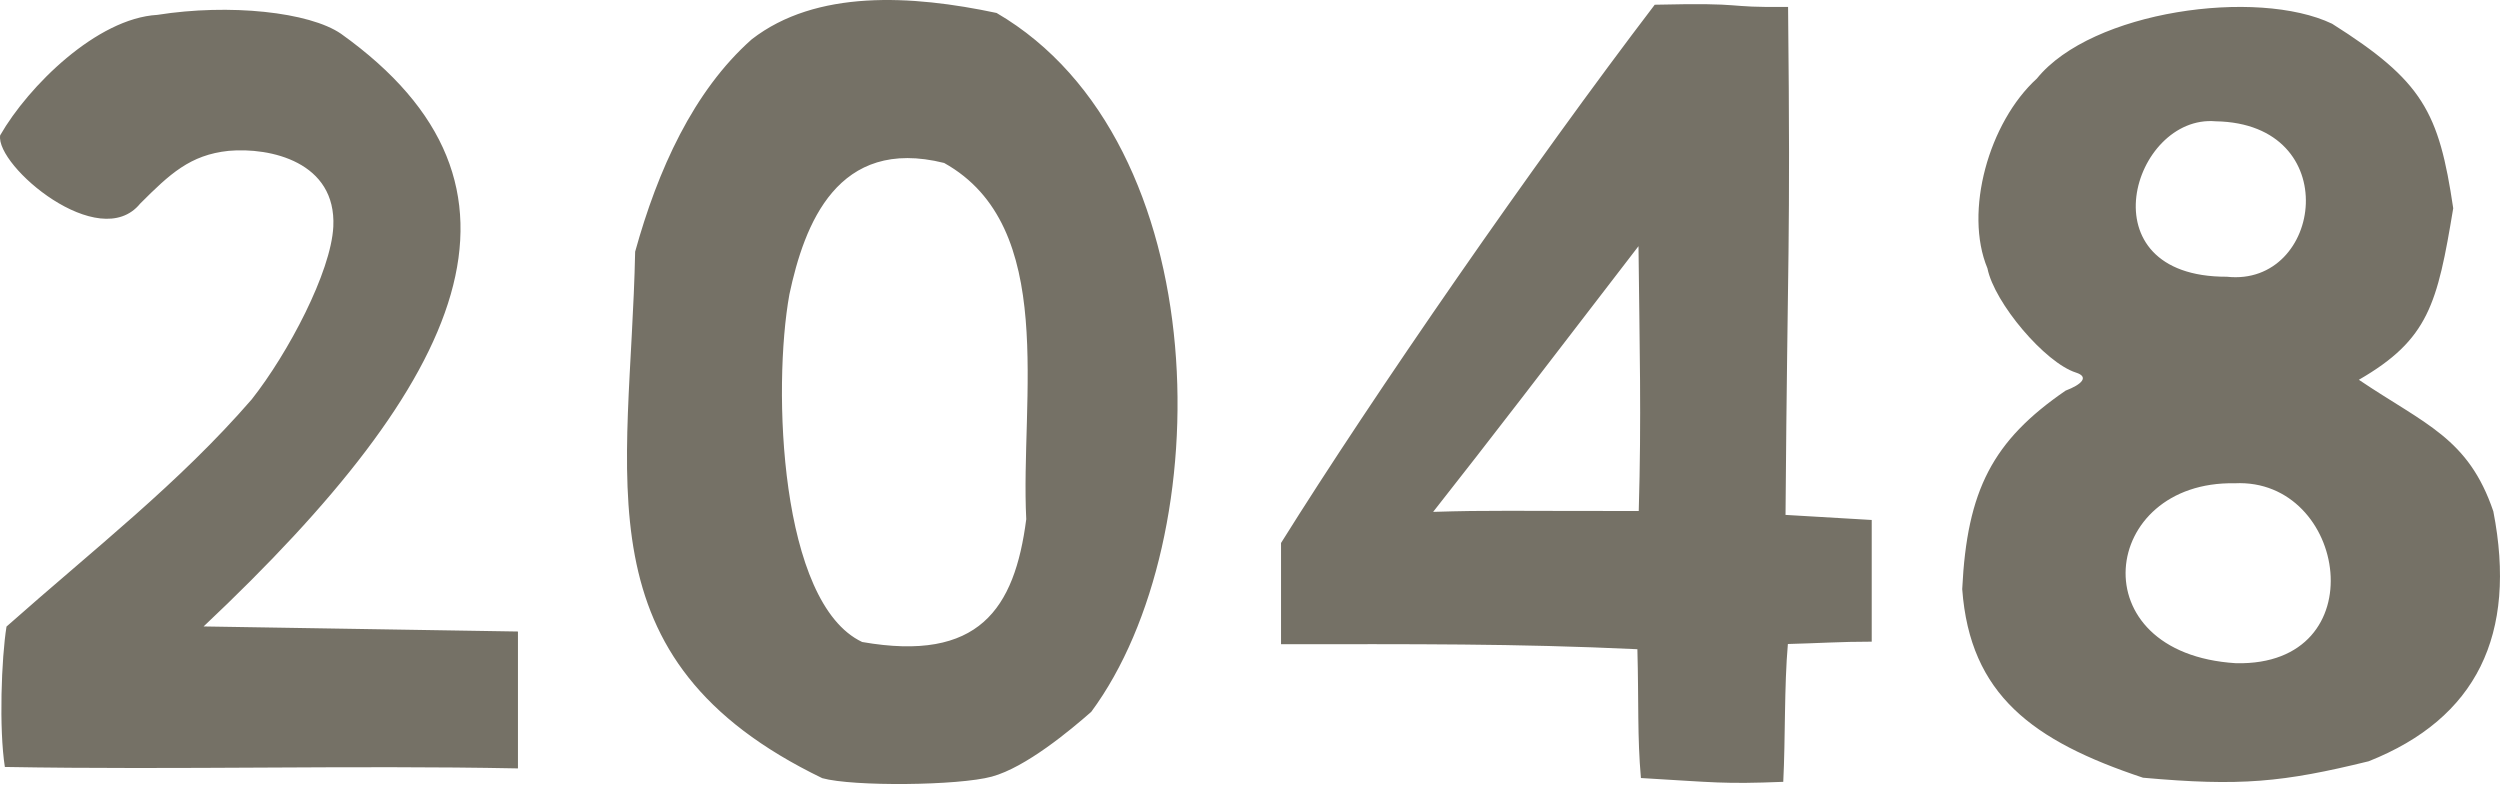
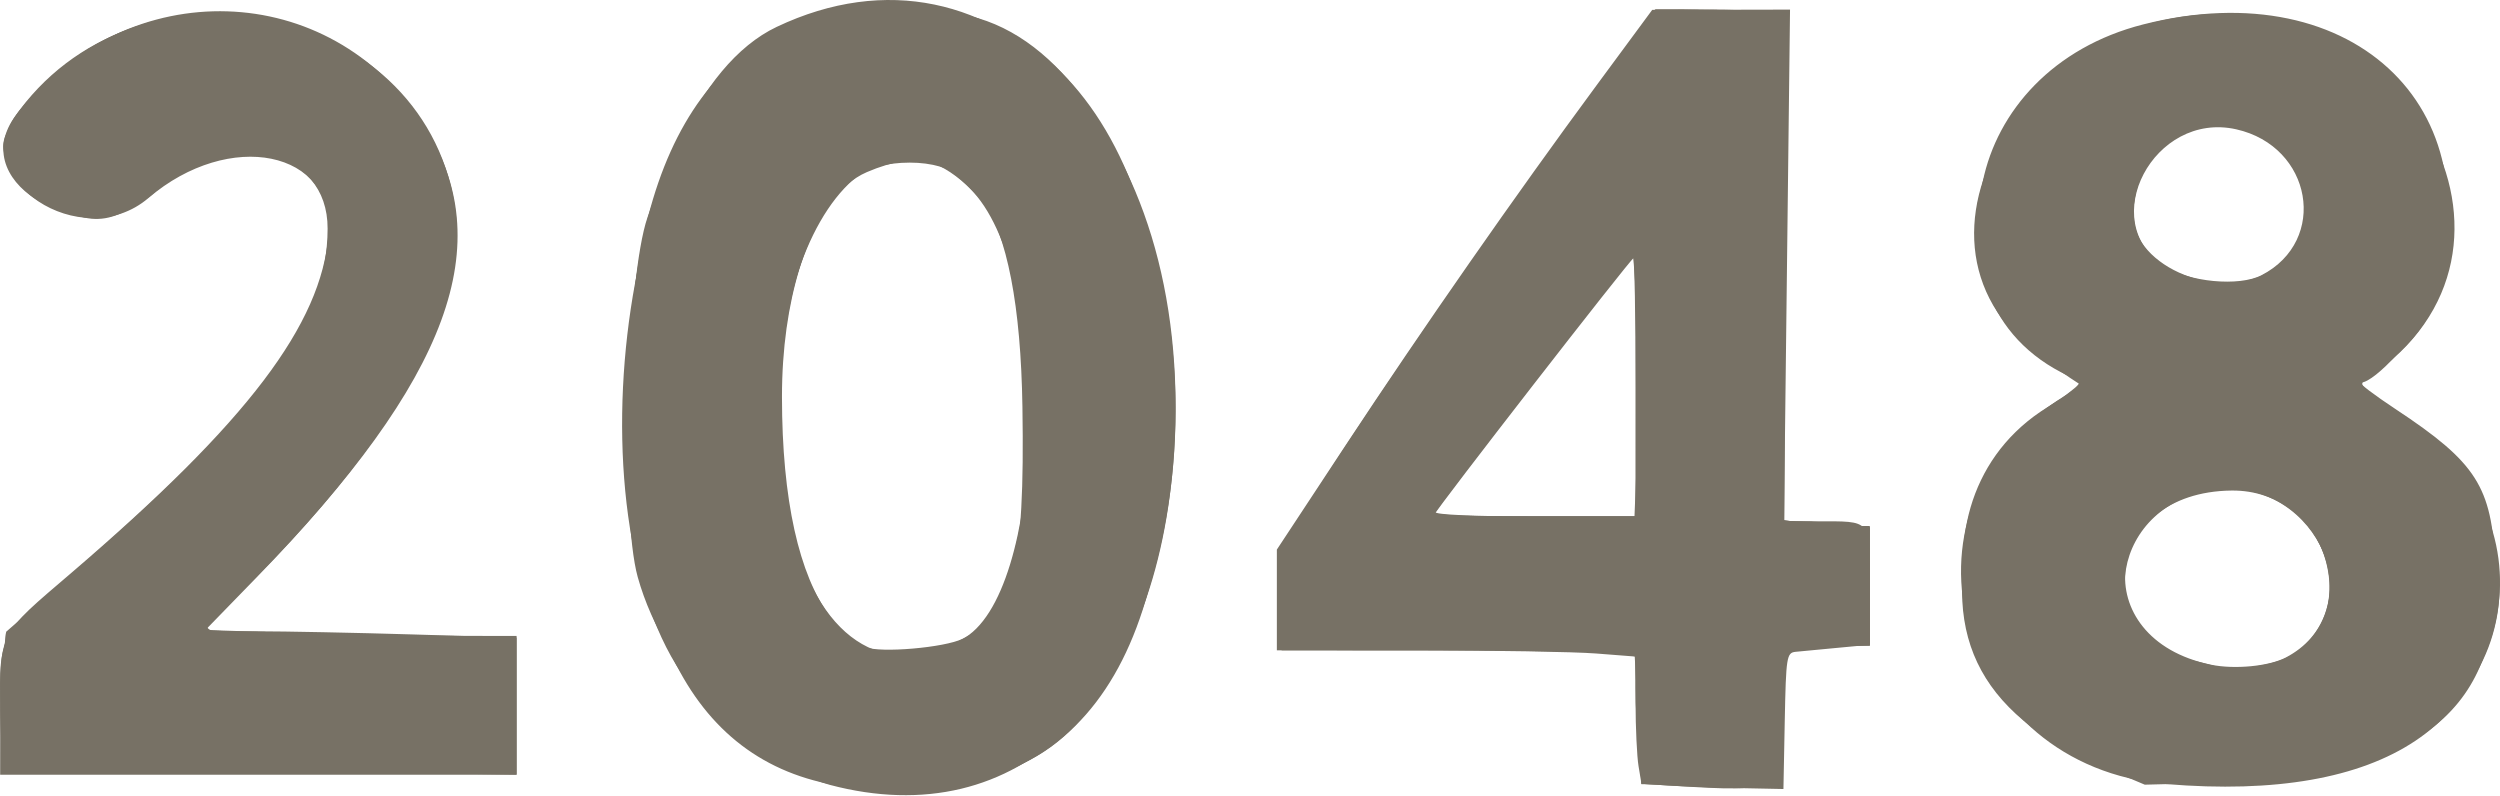
- <svg xmlns="http://www.w3.org/2000/svg" version="1.1" id="svg3713" width="493.069" height="154.632" viewBox="0 0 493.069 154.632">
-   <defs id="defs3717" />
-   <path style="fill:#757166" d="M 162.178,153.478 C 113.702,130.055 124.364,94.448 125.269,49.638 c 4.452,-16.065 11.453,-31.651 22.991,-41.881 12.7,-9.853 31.496,-8.77 48.293,-5.201 43.602,25.442 44.02,103.591 18.668,137.841 -4.161,3.65 -12.888,10.934 -19.594,12.77 -6.557,1.795 -27.404,1.989 -33.449,0.311 z m 40.227,-51.08 c -1.191,-23.788 6.29,-57.718 -16.196,-70.258 -21.046,-5.253 -27.575,12.094 -30.518,25.913 -3.352,18.518 -1.925,60.887 14.352,68.567 23.005,4.02 30.071,-6.481 32.362,-24.222 z m 220.25,50.986 c -21.75,-7.244 -34.119,-16.351 -35.651,-37.197 0.948,-19.544 5.999,-29.263 20.389,-39.144 3.18,-1.209 4.698,-2.718 2.038,-3.562 -6.068,-1.926 -16.085,-13.726 -17.452,-20.558 -4.654,-11.167 0.263,-28.786 9.753,-37.434 10.817,-13.387 43.444,-17.859 58.222,-10.807 17.906,11.313 21.067,17.385 23.889,36.392 -3.126,18.866 -4.848,25.885 -18.61,33.83 13.057,8.809 21.606,11.449 26.522,25.952 4.731,24.323 -3.294,40.835 -24.585,49.287 -16.957,4.161 -25.322,4.968 -44.516,3.242 z m 18.353,-22.579 c 27.791,0.606 21.924,-36.591 -0.258,-35.489 -26.568,-0.505 -30.852,33.573 0.258,35.489 z M 437.001,23.924 C 420.634,22.504 410.892,54.668 439.2,54.58 458.1,56.643 462.56,24.358 437.001,23.924 Z M 0.958,151.266 c -1.172,-7.56 -0.686,-21.397 0.326,-27.691 C 18.629,108.205 35.29,95.332 49.65,78.764 56.848,69.638 65.291,53.64 65.739,44.696 66.352,31.925 53.307,29.02 45.099,29.751 37.492,30.546 33.483,34.32 27.641,40.162 19.573,50.055 -0.904,32.725 0.031,26.691 5.607,16.968 19.133,3.614 31.025,2.934 45.258,0.682 61.014,2.36 67.265,6.665 109.281,36.685 91.974,74.73 40.155,123.552 c 20.667,0.333 41.333,0.667 62,1 v 27 C 69.114,150.895 35.533,151.869 0.958,151.266 Z M 323.634,153.447 c -0.719,-8.164 -0.411,-14.769 -0.697,-25.405 -24.421,-1.14 -44.026,-0.989 -70.282,-0.989 V 107.091 c 18.271,-29.25 49.746,-74.746 73.705,-106.159 19.131,-0.448 12.733,0.587 26.298,0.434 0.502,48.683 -0.102,46.886 -0.503,100.187 5.667,0.333 11.333,0.667 17,1 v 24 c -6.074,-0.007 -10.835,0.323 -16.536,0.461 -0.732,8.309 -0.477,18.538 -0.911,27.185 -11.889,0.474 -13.452,0.099 -28.075,-0.751 z m -0.429,-52.662 c 0.546,-18.47 0.158,-32.55 -0.049,-52.233 -18.302,23.822 -29.194,38.058 -40.5,52.404 11.016,-0.35 15.235,-0.159 40.549,-0.171 z" id="path3723" />
+ <svg xmlns="http://www.w3.org/2000/svg" width="138.33mm" height="44mm" viewBox="0 0 138.33 44" version="1.1" id="svg8">
+   <defs id="defs2" />
+   <g id="layer1" transform="translate(-35.16323,-24.60938)">
+     <g id="g21" transform="translate(-4.535714,-86.17857)">
+       <path style="fill:#777165;fill-opacity:1;stroke-width:0.265" d="m 85.612,154.216 c -1.97,-0.522 -5.238,-2.75 -7.226,-4.925 -7.445,-8.146 -4.588,-32.803 4.288,-37.015 12.162,-5.771 23.117,5.917 21.992,23.466 -0.882,13.76 -8.602,21.245 -19.054,18.474 z m 7.354,-8.083 c 2.796,-1.363 3.447,-3.887 3.306,-12.827 -0.176,-11.202 -2.97,-15.42 -8.606,-12.995 -6.397,2.752 -6.452,23.676 -0.07,26.285 0.819,0.335 4.359,0.03 5.37,-0.463 z m 39.047,8.119 -1.489,-0.095 -0.162,-0.98 c -0.089,-0.539 -0.163,-2.123 -0.165,-3.52 l -0.003,-2.54 -2.183,-0.17 c -1.201,-0.093 -5.665,-0.171 -9.922,-0.172 l -7.739,-0.002 v -2.788 -2.788 l 3.786,-5.745 c 4.298,-6.521 9.418,-13.864 13.914,-19.958 l 3.069,-4.159 3.813,-0.008 3.813,-0.008 -0.168,14.155 -0.168,14.155 1.779,0.004 c 3.128,0.006 2.969,-0.185 2.969,3.578 v 3.255 l -1.786,0.168 c -0.982,0.092 -2.024,0.191 -2.315,0.22 -0.498,0.049 -0.533,0.273 -0.603,3.822 l -0.073,3.77 -2.44,-0.05 c -1.342,-0.028 -3.11,-0.093 -3.929,-0.145 z m -1.819,-22.03 c 0,-3.929 -0.051,-7.144 -0.114,-7.144 -0.136,0 -10.999,13.991 -10.999,14.166 0,0.067 2.5,0.121 5.556,0.121 h 5.556 z m 29.369,21.951 c -11.554,-0.958 -15.555,-15.047 -6.026,-21.221 l 1.316,-0.853 -0.611,-0.401 c -8.311,-5.457 -5.919,-17.026 4.045,-19.559 11.798,-3 19.834,4.951 15.828,15.659 -0.543,1.453 -3.006,4.16 -3.783,4.16 -0.166,0 0.707,0.667 1.94,1.481 4.449,2.941 5.307,4.283 5.493,8.593 0.379,8.813 -6.112,13.143 -18.2,12.141 z m 6.611,-7.002 c 4.527,-2.356 2.275,-9.296 -2.998,-9.24 -7.146,0.076 -8.107,8.196 -1.141,9.636 1.304,0.27 3.211,0.087 4.139,-0.396 z m -1.338,-21.157 c 3.713,-1.92 2.805,-7.129 -1.406,-8.072 -4.547,-1.019 -7.768,5.089 -3.989,7.565 1.358,0.89 4.148,1.152 5.395,0.508 z m -125.127,24.531 c 0.005,-4.937 -0.212,-4.5 4.028,-8.136 9.658,-8.283 13.735,-13.656 14.139,-18.632 0.379,-4.668 -5.477,-5.863 -9.964,-2.032 -3.718,3.173 -10.122,-1.083 -7.189,-4.777 6.109,-7.693 17.235,-7.346 22.408,0.7 4.221,6.566 1.453,14.077 -9.239,25.073 l -2.894,2.977 2.887,5.2e-4 c 1.588,2.7e-4 5.477,0.079 8.642,0.174 l 5.755,0.174 v 3.794 3.794 h -14.287 -14.287 l 0.003,-3.109 z" id="path29" />
+       <path style="fill:#777165;fill-opacity:1;stroke-width:0.265" d="m 85.853,154.222 c -8.355,-1.517 -12.147,-9.905 -11.261,-24.911 0.76,-12.874 6.754,-19.272 16.89,-18.026 11.456,1.408 17.2,21.595 10.243,35.999 -2.749,5.692 -8.615,8.256 -15.872,6.938 z m 7.045,-8.044 c 4.649,-2.345 5.119,-19.825 0.664,-24.756 -4.932,-5.459 -10.598,0.6 -10.595,11.328 0.004,11.425 3.779,16.53 9.93,13.428 z m 39.384,8.089 -1.749,-0.108 -0.168,-1.775 c -0.092,-0.976 -0.168,-2.563 -0.17,-3.526 l -0.002,-1.751 -0.992,-0.164 c -0.546,-0.09 -4.951,-0.165 -9.79,-0.167 l -8.797,-0.003 v -2.909 -2.909 l 2.35,-3.658 c 3.968,-6.176 11.365,-16.776 15.96,-22.869 l 2.344,-3.109 3.233,0.004 c 1.778,0.002 3.412,0.117 3.63,0.255 0.346,0.219 0.391,2.047 0.348,14.151 l -0.049,13.9 0.975,0.002 c 0.536,10e-4 1.6,0.077 2.364,0.169 l 1.389,0.167 v 3.27 3.27 l -1.389,0.003 c -0.764,0.002 -1.827,0.075 -2.361,0.164 l -0.972,0.161 -0.086,3.519 c -0.104,4.272 -0.116,4.28 -6.068,3.912 z m -1.973,-19.202 c 0.094,-2.365 0.077,-5.627 -0.038,-7.249 l -0.209,-2.95 -5.424,7.008 c -2.983,3.854 -5.464,7.116 -5.512,7.249 -0.051,0.141 2.224,0.242 5.462,0.242 h 5.55 z m 26.344,18.491 c -7.302,-3.066 -9.623,-7.302 -7.795,-14.23 0.681,-2.582 1.98,-4.219 5.546,-6.992 0.389,-0.303 0.438,-0.449 0.184,-0.554 -9.465,-3.908 -5.851,-17.847 5.172,-19.95 13.083,-2.496 21.559,12.856 10.965,19.861 -0.59,0.39 -0.557,0.425 1.832,1.984 8.627,5.631 6.711,17.031 -3.336,19.846 -2.806,0.786 -10.726,0.808 -12.568,0.035 z m 9.682,-6.431 c 4.777,-2.479 1.653,-9.834 -3.929,-9.25 -5.883,0.615 -7.116,7.978 -1.574,9.4 0.539,0.138 1.218,0.312 1.509,0.387 0.997,0.255 2.982,-0.012 3.994,-0.537 z m -0.91,-21.415 c 3.323,-2.303 1.787,-7.33 -2.416,-7.908 -2.92,-0.402 -5.289,1.764 -5.297,4.841 -0.007,2.955 5,4.947 7.712,3.067 z m -115.399,27.682 -10.186,-0.137 -0.083,-2.381 c -0.168,-4.829 -0.193,-4.772 3.343,-7.841 11.185,-9.708 14.71,-14.398 14.726,-19.592 0.014,-4.47 -5.434,-5.589 -9.609,-1.974 -3.661,3.171 -10.334,-0.39 -7.755,-4.139 6.64,-9.651 22.57,-6.536 24.391,4.77 0.869,5.397 -2.997,12.623 -11.096,20.736 l -2.804,2.809 5.136,0.167 c 2.825,0.092 6.724,0.167 8.665,0.167 h 3.529 v 3.836 3.836 l -4.035,-0.061 c -2.219,-0.034 -8.619,-0.123 -14.221,-0.198 z" id="path27" />
+       <path style="fill:#777165;fill-opacity:1;stroke-width:0.265" d="m 86.273,154.197 c -4.576,-0.685 -9.75,-5.949 -11.288,-11.482 -0.978,-3.519 -0.624,-16.525 0.542,-19.902 2.147,-6.219 4.951,-9.803 8.54,-10.915 12.034,-3.731 20.343,5.119 20.323,21.646 -0.019,15.401 -6.193,22.439 -18.117,20.653 z m 6.747,-8.009 c 4.488,-2.392 5.04,-19.816 0.777,-24.534 -6.455,-7.145 -13.317,4.822 -10.366,18.078 1.409,6.331 5.126,8.834 9.589,6.455 z m 37.308,4.319 -0.19,-3.675 -9.761,-0.195 -9.761,-0.195 v -2.702 -2.702 l 2.283,-3.548 c 3.902,-6.065 10.815,-15.993 15.78,-22.664 l 2.609,-3.506 h 2.327 c 1.28,0 2.88,0.076 3.555,0.168 l 1.228,0.168 v 13.967 13.967 l 2.381,0.186 2.381,0.186 v 3.273 3.273 h -2.381 -2.381 l -0.002,2.447 c -0.001,1.346 -0.077,3.072 -0.169,3.836 l -0.167,1.389 h -3.77 -3.77 l -0.19,-3.675 z m 0.131,-18.607 c 0,-6.366 -0.054,-7.408 -0.366,-7.078 -0.201,0.213 -2.48,3.126 -5.065,6.473 -2.584,3.347 -5.049,6.532 -5.477,7.078 l -0.778,0.992 h 5.843 5.843 z m 25.797,21.411 c -6.633,-2.805 -9,-6.951 -7.537,-13.201 0.696,-2.975 3.573,-6.864 5.539,-7.488 0.81,-0.257 0.659,-0.785 -0.387,-1.348 -10.544,-5.678 -2.863,-20.223 10.369,-19.634 10.271,0.457 15.153,14.435 6.872,19.674 l -1.139,0.721 2.668,1.784 c 3.886,2.599 4.836,4.095 5.091,8.026 0.527,8.105 -4.202,11.969 -14.992,12.248 l -4.366,0.113 z m 10.111,-6.102 c 4.059,-2.099 2.201,-9.035 -2.512,-9.376 -6.98,-0.505 -9.349,7.217 -2.918,9.513 1.653,0.59 4.145,0.527 5.429,-0.137 z m -0.956,-21.413 c 3.89,-2.617 1.171,-8.599 -3.66,-8.054 -3.467,0.391 -5.312,4.965 -2.954,7.323 1.452,1.452 4.965,1.841 6.614,0.732 z M 39.872,152.561 c -0.211,-1.054 -0.209,-3.67 0.004,-5.443 l 0.165,-1.375 3.733,-3.255 c 9.605,-8.375 12.841,-12.42 14.033,-17.542 1.305,-5.606 -4.87,-7.639 -9.935,-3.27 -3.686,3.179 -9.917,-1.113 -7.003,-4.825 9.008,-11.474 27.627,-2.753 23.354,10.938 -1.281,4.104 -5.389,9.96 -10.645,15.176 l -2.694,2.673 2.944,0.17 c 1.619,0.093 5.474,0.17 8.566,0.171 l 5.622,0.001 v 3.704 3.704 H 54.027 40.037 Z" id="path25" />
+       <path style="fill:#777165;fill-opacity:1;stroke-width:0.265" d="m 87.199,154.176 c -6.74,-0.461 -12.221,-7.288 -12.731,-15.859 -1.161,-19.503 5.41,-29.042 18.42,-26.743 10.315,1.823 15.297,22.694 8.594,36.004 -2.678,5.317 -6.589,7.124 -14.282,6.598 z m 5.337,-7.702 c 2.828,-0.865 3.812,-3.54 3.973,-10.795 0.25,-11.269 -1.632,-15.893 -6.469,-15.893 -5.105,0 -7.439,4.677 -7.13,14.287 0.34,10.589 3.259,14.349 9.626,12.4 z m 38.412,7.53 c -0.371,-0.099 -0.451,-0.628 -0.529,-3.519 -0.051,-1.872 -0.156,-3.467 -0.234,-3.545 -0.078,-0.078 -4.513,-0.226 -9.856,-0.328 l -9.714,-0.186 v -2.681 -2.681 l 3.654,-5.546 c 4.089,-6.207 9.152,-13.464 13.883,-19.899 l 3.161,-4.299 h 1.518 c 0.835,0 2.429,0.077 3.542,0.171 l 2.024,0.171 v 13.949 13.949 l 0.992,0.164 c 0.546,0.09 1.617,0.165 2.381,0.167 l 1.389,0.003 v 3.307 3.307 h -2.381 -2.381 v 1.415 c 0,0.778 -0.077,2.504 -0.172,3.836 l -0.172,2.422 -3.334,-0.031 c -1.834,-0.017 -3.53,-0.083 -3.771,-0.147 z m -0.489,-22.216 c 0,-7.412 -0.011,-7.563 -0.487,-6.945 -0.268,0.347 -2.785,3.608 -5.593,7.246 -2.808,3.638 -5.223,6.763 -5.366,6.945 -0.206,0.262 0.948,0.331 5.593,0.331 h 5.853 z m 27.288,21.995 c -10.603,-2.99 -12.924,-16.823 -3.542,-21.111 0.81,-0.37 0.748,-0.888 -0.164,-1.36 -10.286,-5.319 -3.705,-19.485 9.094,-19.573 11.07,-0.077 16.711,13.725 7.991,19.55 l -1.181,0.789 2.229,1.479 c 9.125,6.055 7.202,17.363 -3.397,19.974 -2.47,0.609 -9.217,0.762 -11.03,0.251 z m 8.425,-6.547 c 2.805,-1.433 3.313,-5.269 1.026,-7.749 -4.083,-4.429 -12.357,0.271 -9.483,5.386 1.483,2.639 5.642,3.801 8.456,2.363 z m -0.508,-21.551 c 3.769,-3.171 0.294,-9.147 -4.603,-7.918 -2.565,0.644 -4.176,4.497 -2.814,6.73 1.183,1.941 5.669,2.659 7.418,1.188 z M 39.84,151.812 c -0.101,-0.867 -0.1,-2.57 9.26e-4,-3.784 l 0.184,-2.207 3.335,-2.897 c 12.01,-10.432 16.208,-16.8 14.223,-21.576 -1.187,-2.858 -6.356,-2.717 -9.756,0.265 -2.15,1.886 -3.889,1.721 -6.472,-0.613 -1.858,-1.678 -1.919,-2.237 -0.45,-4.107 8.657,-11.019 26.946,-3.222 23.545,10.037 -1.157,4.509 -6.653,12.255 -12.397,17.469 -1.722,1.563 -1.834,1.541 7.828,1.563 l 8.136,0.019 v 3.704 3.704 H 54.02 40.023 Z" id="path23" />
+     </g>
+   </g>
</svg>
